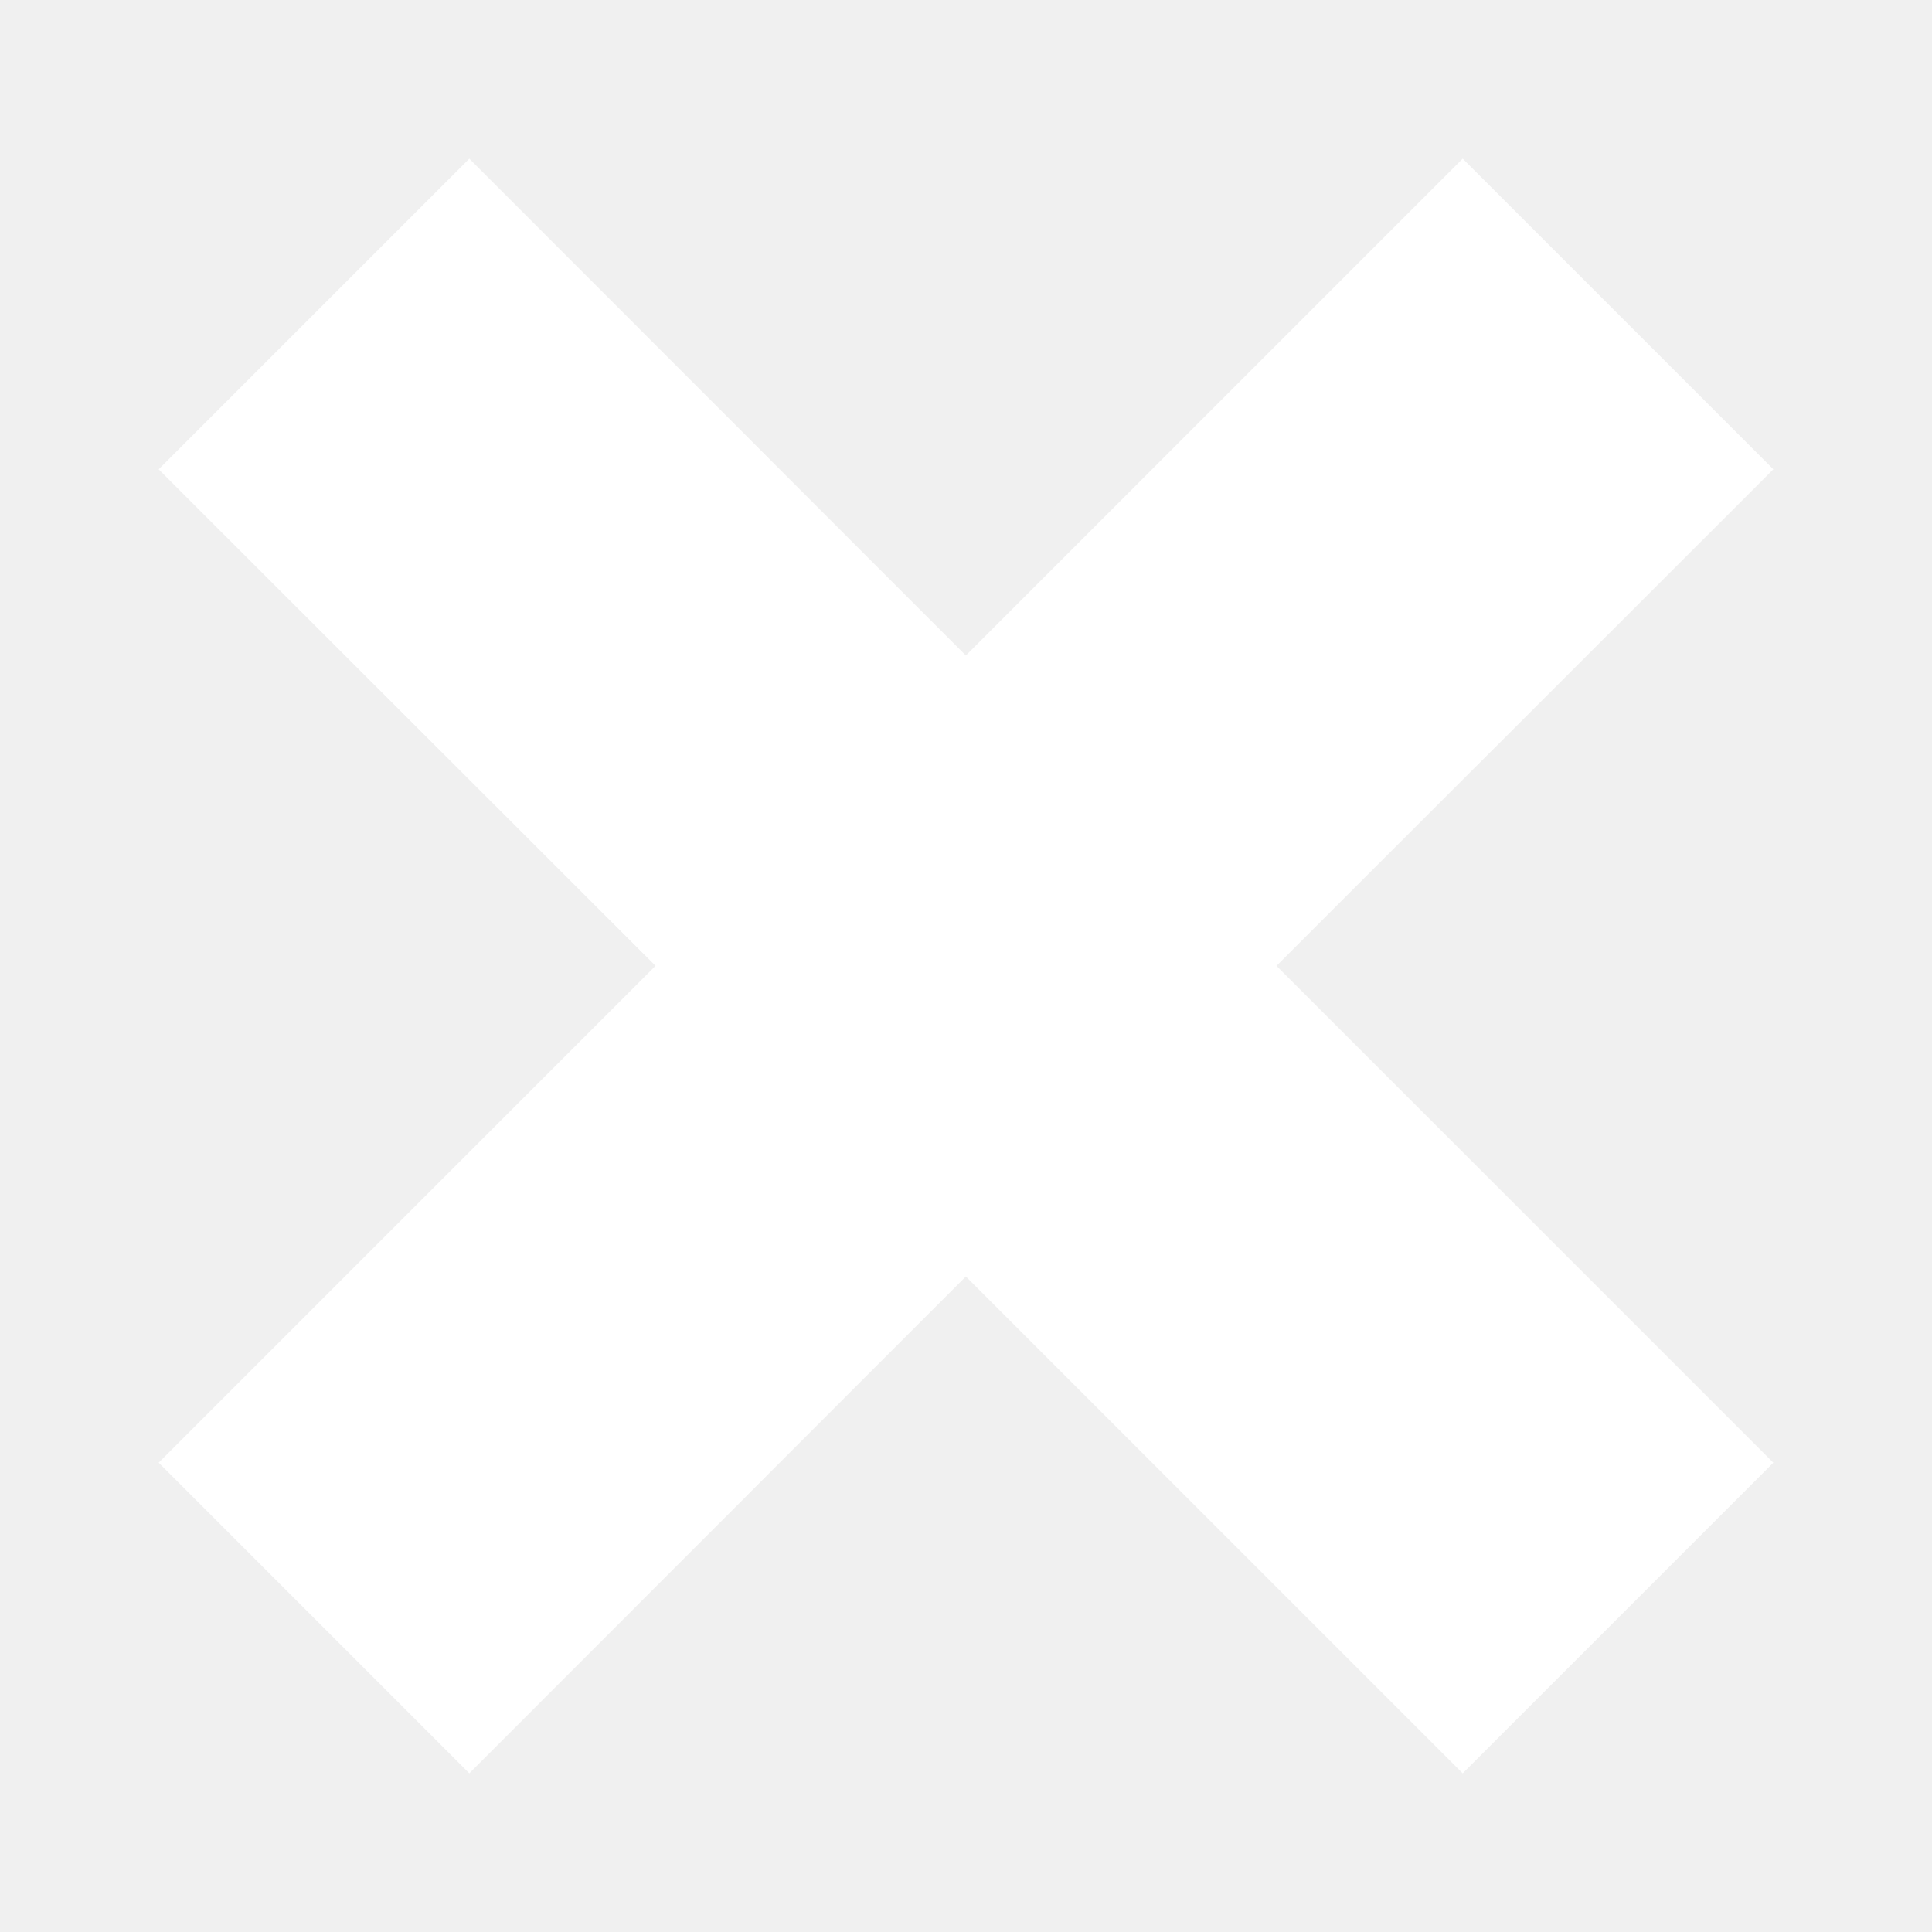
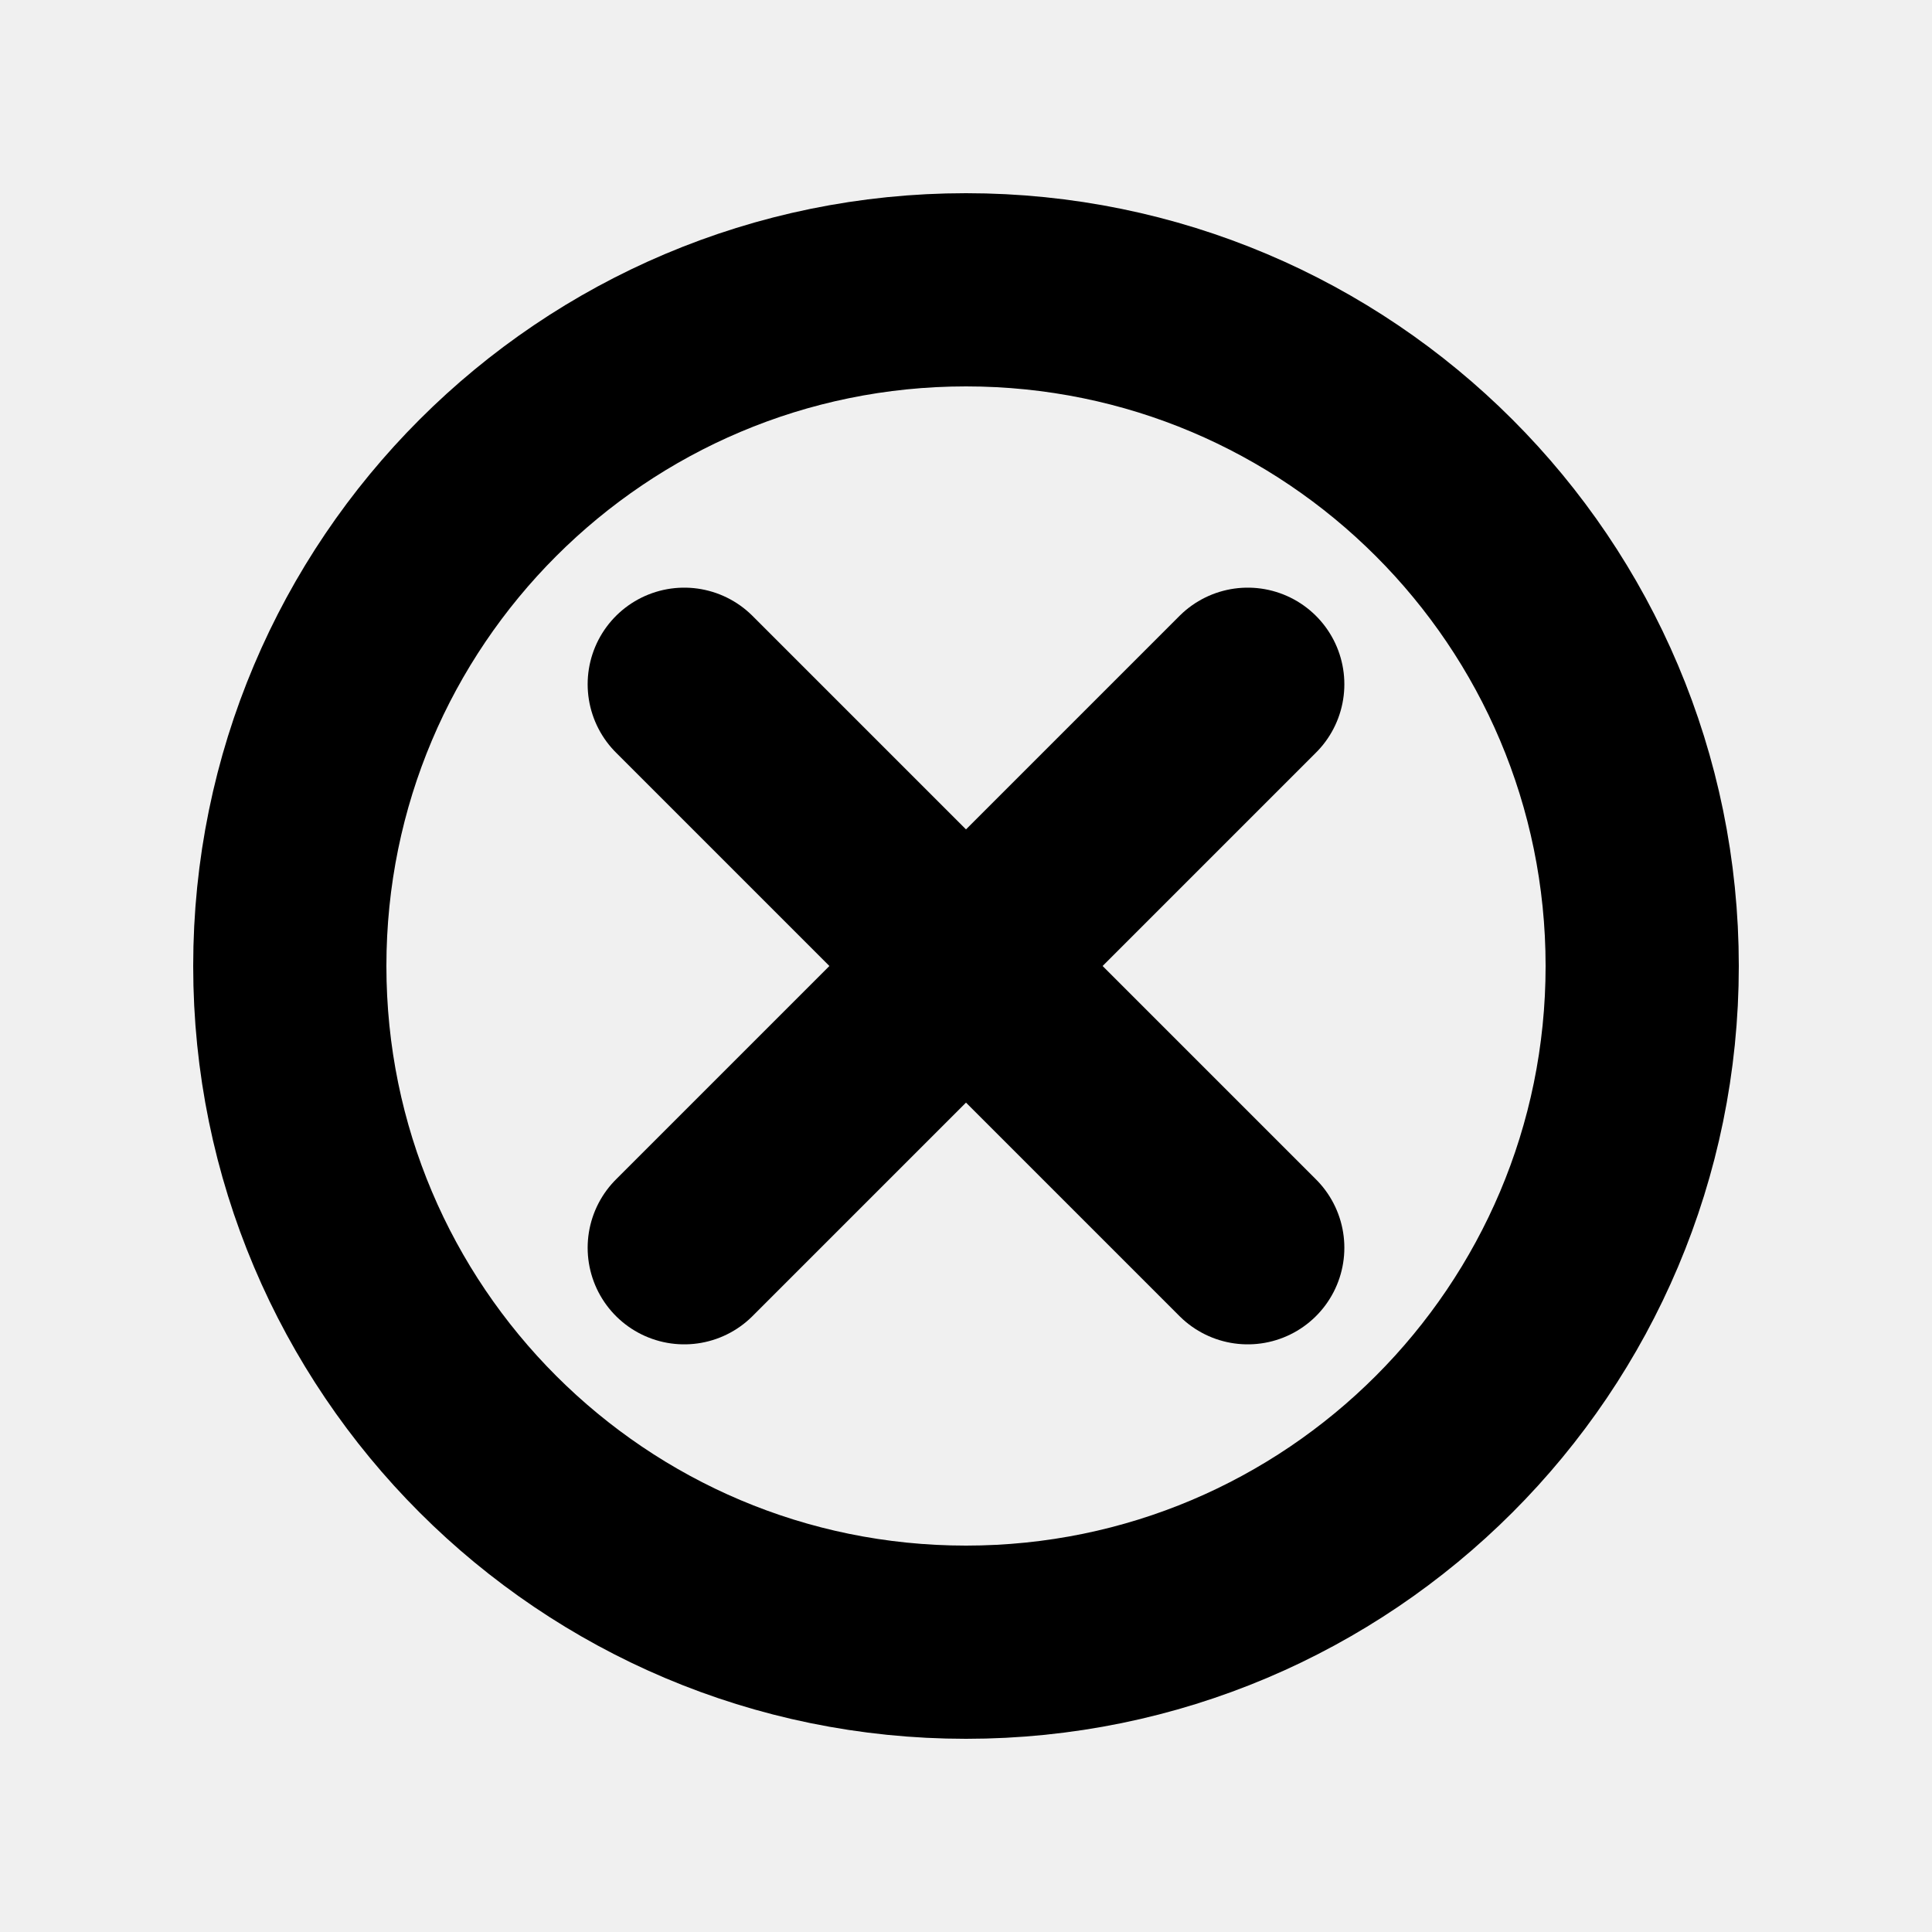
- <svg xmlns="http://www.w3.org/2000/svg" id="svg1626" version="1.1" viewBox="0 0 5.821 5.821" height="22" width="22">
-   <defs id="defs1620" />
-   <g transform="translate(0,-291.7083)" id="layer1" />
-   <g id="layer2">
-     <path id="rect4966-6" d="M 0.478,1.414 1.414,0.478 2.91,1.975 4.407,0.478 5.343,1.414 3.846,2.91 5.343,4.407 4.407,5.343 2.91,3.846 1.414,5.343 0.478,4.407 1.975,2.91 Z" style="display:inline;fill:#ffffff;fill-opacity:1;stroke:none;stroke-width:0.265" />
-   </g>
+ <svg xmlns="http://www.w3.org/2000/svg" viewBox="0 0 24 24">
+   <circle cx="12" cy="12" r="8.4" fill="none" stroke="currentColor" stroke-width="2.4" />
+   <path d="M8.5 8.5 15.5 15.5M15.5 8.5 8.5 15.5" fill="none" stroke="currentColor" stroke-width="2.4" stroke-linecap="round" />
</svg>
